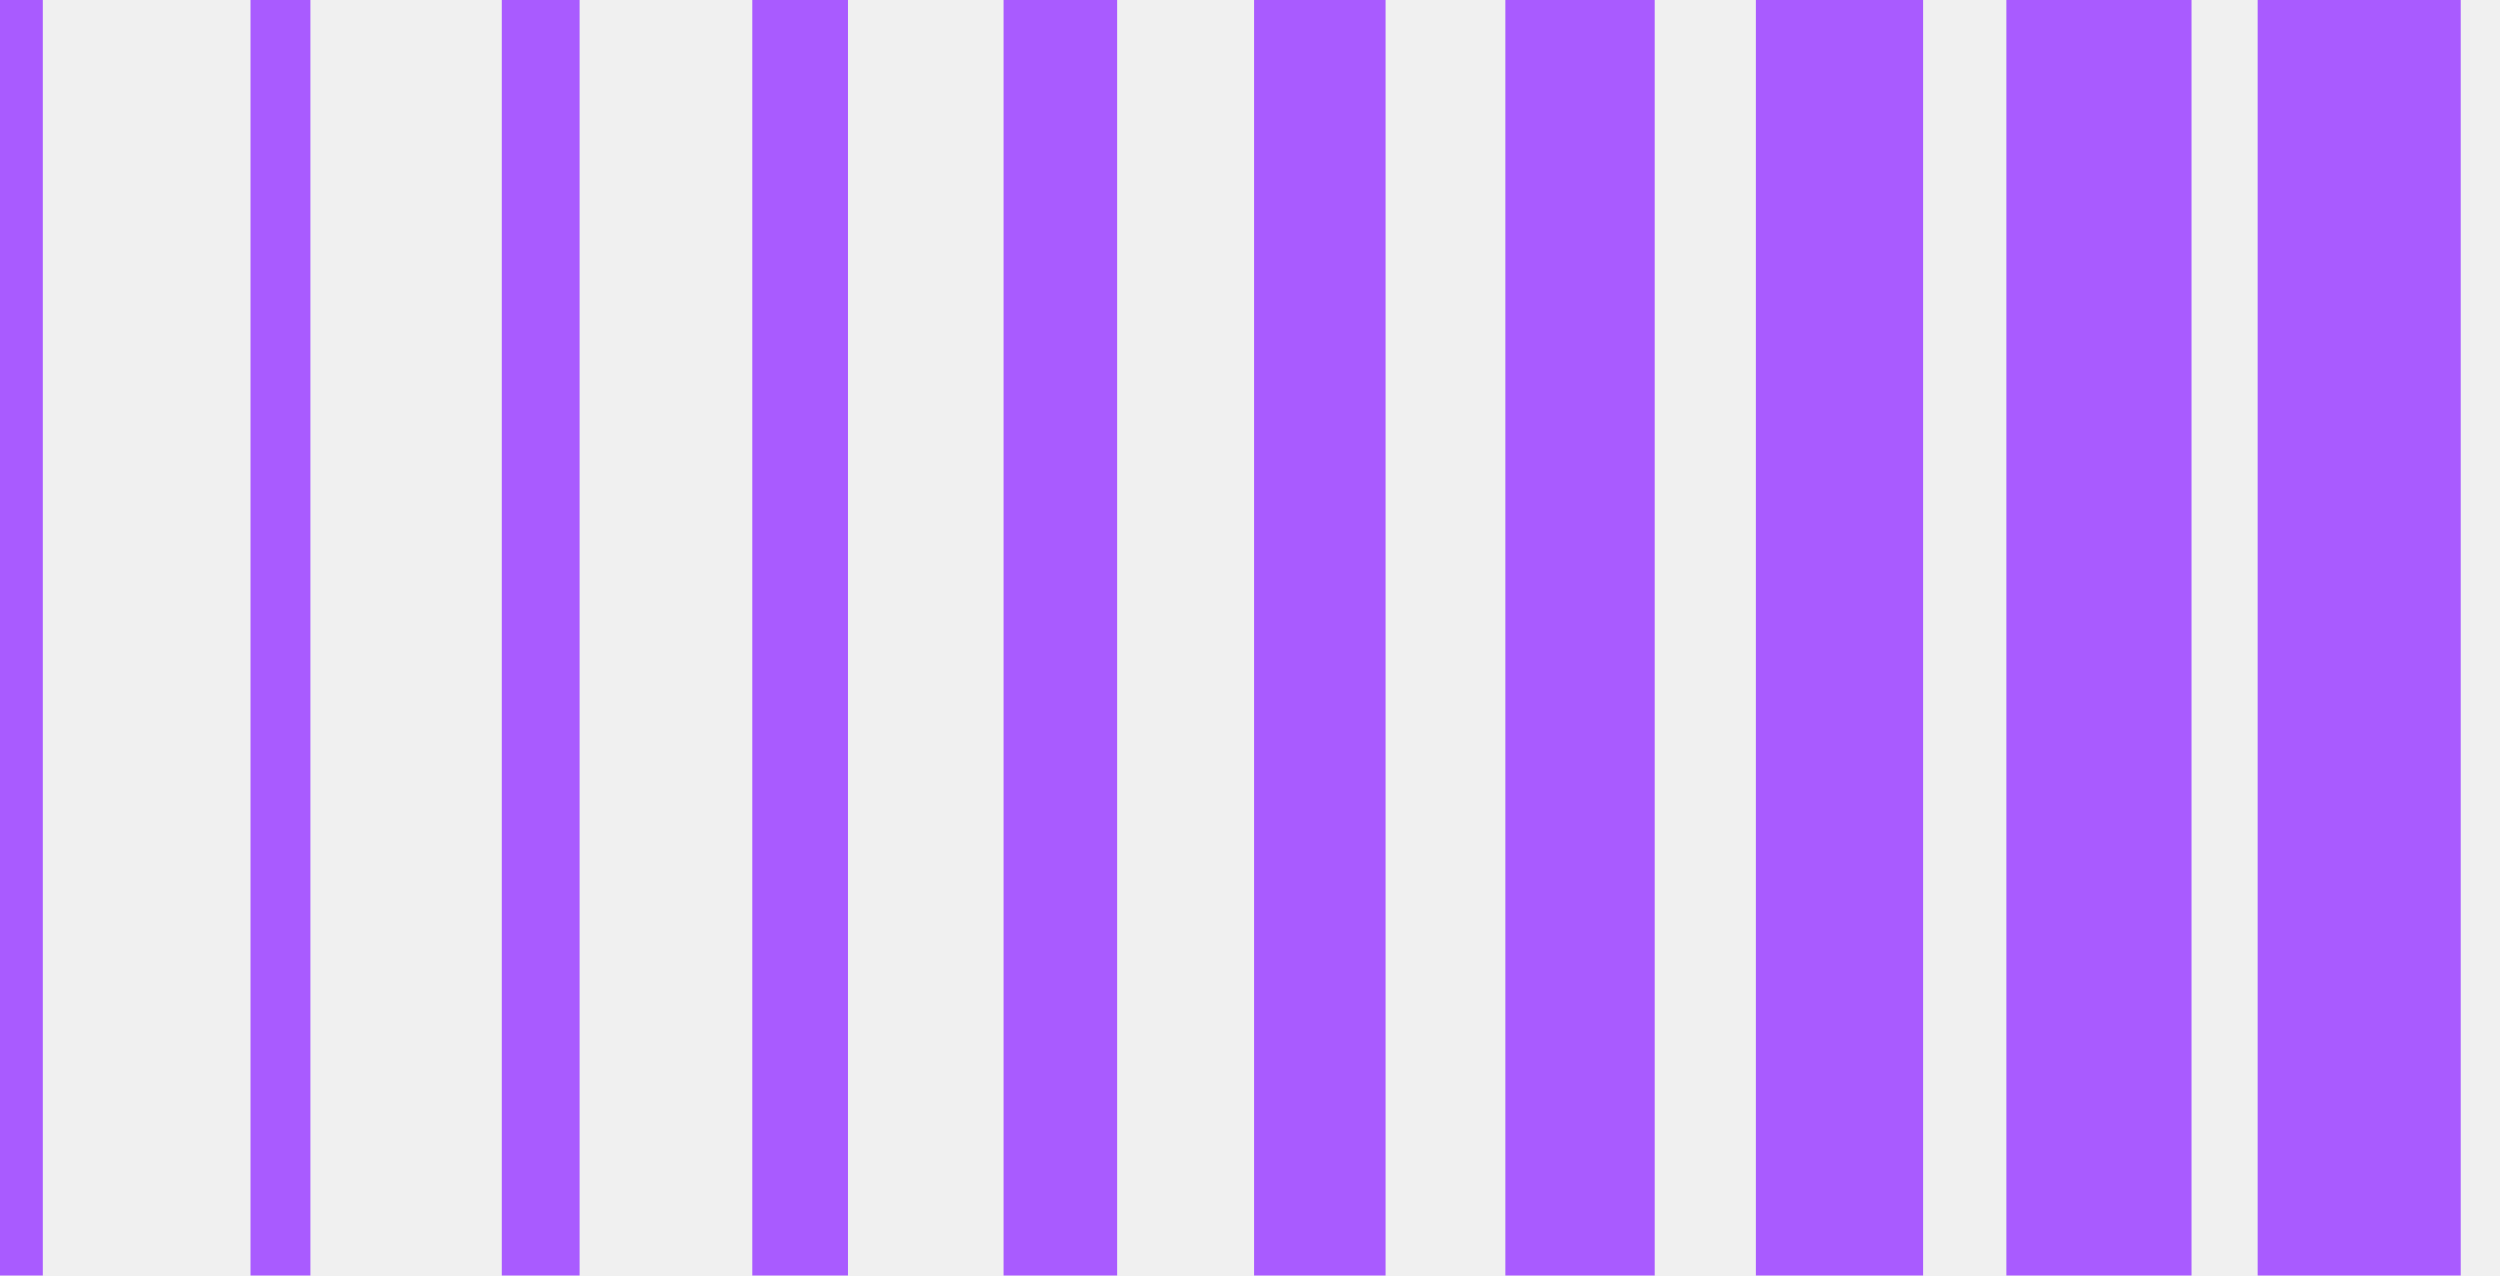
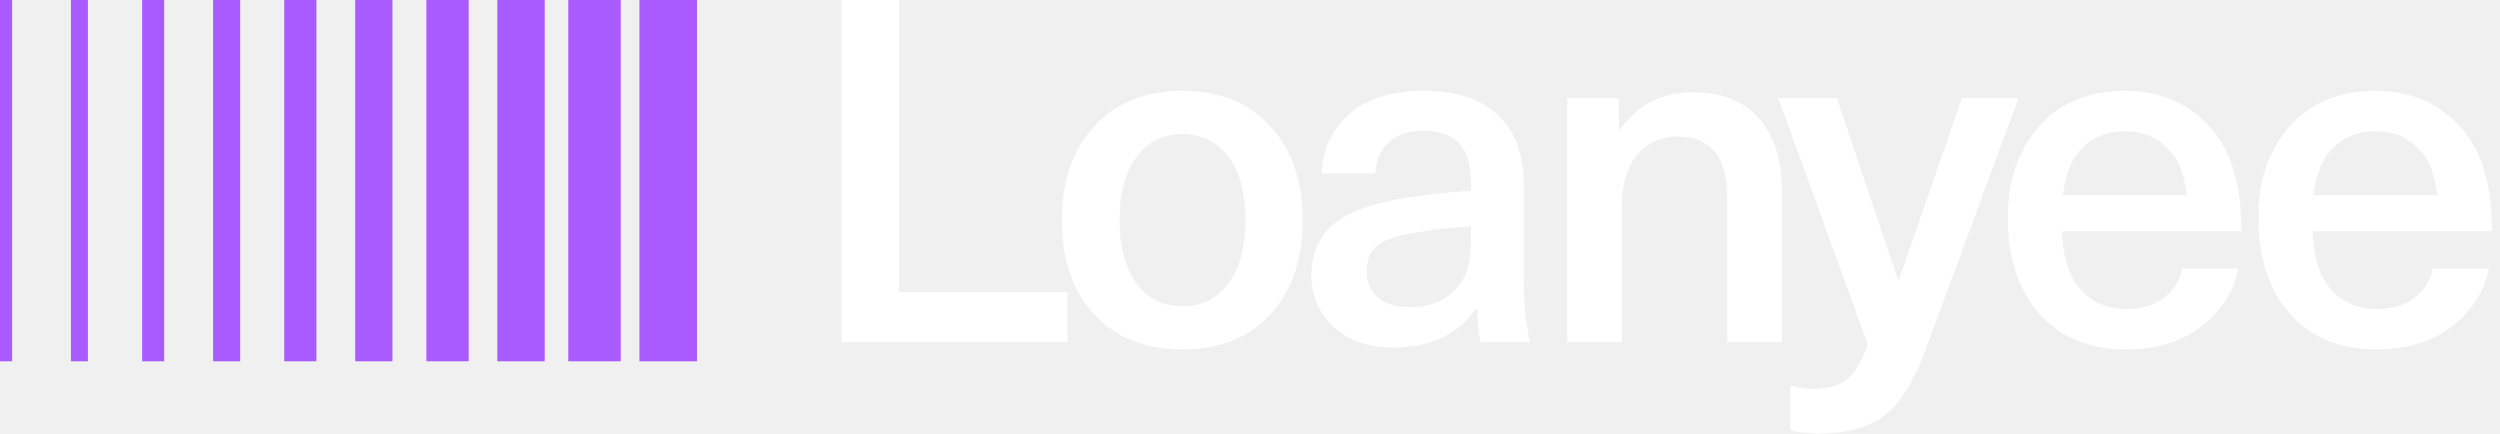
- <svg xmlns="http://www.w3.org/2000/svg" width="49" height="25" viewBox="0 0 49 25" fill="none">
+ <svg xmlns="http://www.w3.org/2000/svg" width="173" height="30" viewBox="0 0 173 30" fill="none">
  <path fill-rule="evenodd" clip-rule="evenodd" d="M0 0H0.839V25H0V0ZM4.91 0H6.084V25H4.91V0ZM11.36 0H9.835V25H11.36V0ZM14.745 0H16.62V25H14.745V0ZM21.896 0H19.67V25H21.896V0ZM24.58 0H27.157V25H24.58V0ZM32.432 0H29.505V25H32.432V0ZM34.415 0H37.693V25H34.415V0ZM42.954 0H39.325V25H42.954V0ZM44.25 0H48.23V25H44.25V0Z" fill="#A95BFF" />
+   <path d="M62.221 0V20.222H73.862V23.681H58.23V0H62.221Z" fill="white" />
+   <path d="M75.744 8.714C77.251 7.095 79.28 6.286 81.83 6.286C84.38 6.286 86.398 7.095 87.883 8.714C89.391 10.31 90.145 12.483 90.145 15.233C90.145 17.982 89.391 20.166 87.883 21.785C86.398 23.381 84.38 24.18 81.83 24.18C79.28 24.18 77.251 23.381 75.744 21.785C74.236 20.166 73.482 17.982 73.482 15.233C73.482 12.483 74.236 10.31 75.744 8.714ZM85.023 10.876C84.247 9.812 83.183 9.279 81.83 9.279C80.478 9.279 79.413 9.812 78.637 10.876C77.861 11.94 77.473 13.393 77.473 15.233C77.473 17.073 77.861 18.526 78.637 19.59C79.413 20.654 80.478 21.186 81.83 21.186C83.183 21.186 84.247 20.654 85.023 19.59C85.799 18.526 86.187 17.073 86.187 15.233C86.187 13.393 85.799 11.94 85.023 10.876Z" fill="white" />
+   <path d="M98.498 6.286C100.76 6.286 102.478 6.84 103.653 7.949C104.851 9.058 105.449 10.71 105.449 12.905V19.224C105.449 21.042 105.593 22.528 105.882 23.681H102.456C102.301 22.993 102.223 22.206 102.223 21.319H102.157C100.915 23.137 99.019 24.047 96.469 24.047C94.74 24.047 93.354 23.581 92.312 22.65C91.27 21.696 90.749 20.488 90.749 19.024C90.749 17.583 91.237 16.43 92.212 15.565C93.21 14.701 94.884 14.08 97.234 13.703C98.653 13.459 100.172 13.293 101.791 13.204V12.539C101.791 10.211 100.693 9.047 98.498 9.047C97.478 9.047 96.68 9.313 96.103 9.845C95.527 10.377 95.216 11.098 95.172 12.007H91.447C91.536 10.322 92.179 8.947 93.376 7.882C94.596 6.818 96.303 6.286 98.498 6.286ZM101.791 16.497V15.665C100.35 15.754 99.052 15.898 97.9 16.098C96.68 16.297 95.815 16.596 95.305 16.996C94.817 17.395 94.573 17.982 94.573 18.758C94.573 19.512 94.829 20.122 95.338 20.588C95.871 21.031 96.613 21.253 97.567 21.253C98.853 21.253 99.873 20.876 100.627 20.122C101.07 19.656 101.37 19.169 101.525 18.659C101.702 18.126 101.791 17.406 101.791 16.497Z" fill="white" />
+   <path d="M117.159 6.386C119.11 6.386 120.618 6.973 121.682 8.149C122.769 9.324 123.312 11.053 123.312 13.337V23.681H119.52V13.67C119.52 10.854 118.378 9.446 116.094 9.446C114.964 9.446 114.032 9.867 113.301 10.71C112.591 11.552 112.236 12.749 112.236 14.302V23.681H108.445V6.785H112.037V8.98H112.103C113.301 7.251 114.986 6.386 117.159 6.386Z" fill="white" />
+   <path d="M135.763 6.785H139.687L133.168 24.412C132.37 26.541 131.428 28.004 130.341 28.803C129.277 29.601 127.758 30 125.785 30C125.098 30 124.466 29.922 123.889 29.767V26.674C124.399 26.829 124.931 26.907 125.486 26.907C126.506 26.907 127.282 26.685 127.814 26.242C128.368 25.798 128.845 24.989 129.244 23.814L123.058 6.785H127.115L131.339 19.357H131.406L135.763 6.785Z" fill="white" />
+   <path d="M147.117 21.386C148.182 21.386 149.046 21.131 149.712 20.621C150.399 20.111 150.831 19.435 151.009 18.592H154.9C154.568 20.189 153.714 21.519 152.339 22.583C150.964 23.647 149.224 24.18 147.117 24.18C144.568 24.18 142.561 23.348 141.097 21.685C139.656 20.022 138.936 17.805 138.936 15.033C138.936 12.483 139.656 10.388 141.097 8.747C142.561 7.106 144.545 6.286 147.051 6.286C148.958 6.286 150.576 6.807 151.907 7.849C153.259 8.869 154.168 10.266 154.634 12.04C154.944 13.038 155.1 14.357 155.1 15.998H142.694C142.76 17.816 143.193 19.169 143.991 20.055C144.811 20.942 145.854 21.386 147.117 21.386ZM149.944 10.211C149.191 9.457 148.226 9.08 147.051 9.08C145.876 9.08 144.9 9.457 144.124 10.211C143.37 10.964 142.916 12.062 142.76 13.503H151.308C151.175 12.062 150.721 10.964 149.944 10.211Z" fill="white" />
+   <path d="M164.455 21.386C165.52 21.386 166.384 21.131 167.049 20.621C167.737 20.111 168.169 19.435 168.347 18.592H172.238C171.905 20.189 171.052 21.519 169.677 22.583C168.302 23.647 166.562 24.18 164.455 24.18C161.905 24.18 159.899 23.348 158.435 21.685C156.994 20.022 156.273 17.805 156.273 15.033C156.273 12.483 156.994 10.388 158.435 8.747C159.899 7.106 161.883 6.286 164.389 6.286C166.296 6.286 167.914 6.807 169.245 7.849C170.597 8.869 171.506 10.266 171.972 12.04C172.282 13.038 172.437 14.357 172.437 15.998H160.032C160.098 17.816 160.531 19.169 161.329 20.055C162.149 20.942 163.191 21.386 164.455 21.386ZM167.282 10.211C166.528 9.457 165.564 9.08 164.389 9.08C163.214 9.08 162.238 9.457 161.462 10.211C160.708 10.964 160.253 12.062 160.098 13.503H168.646C168.513 12.062 168.058 10.964 167.282 10.211Z" fill="white" />
</svg>
